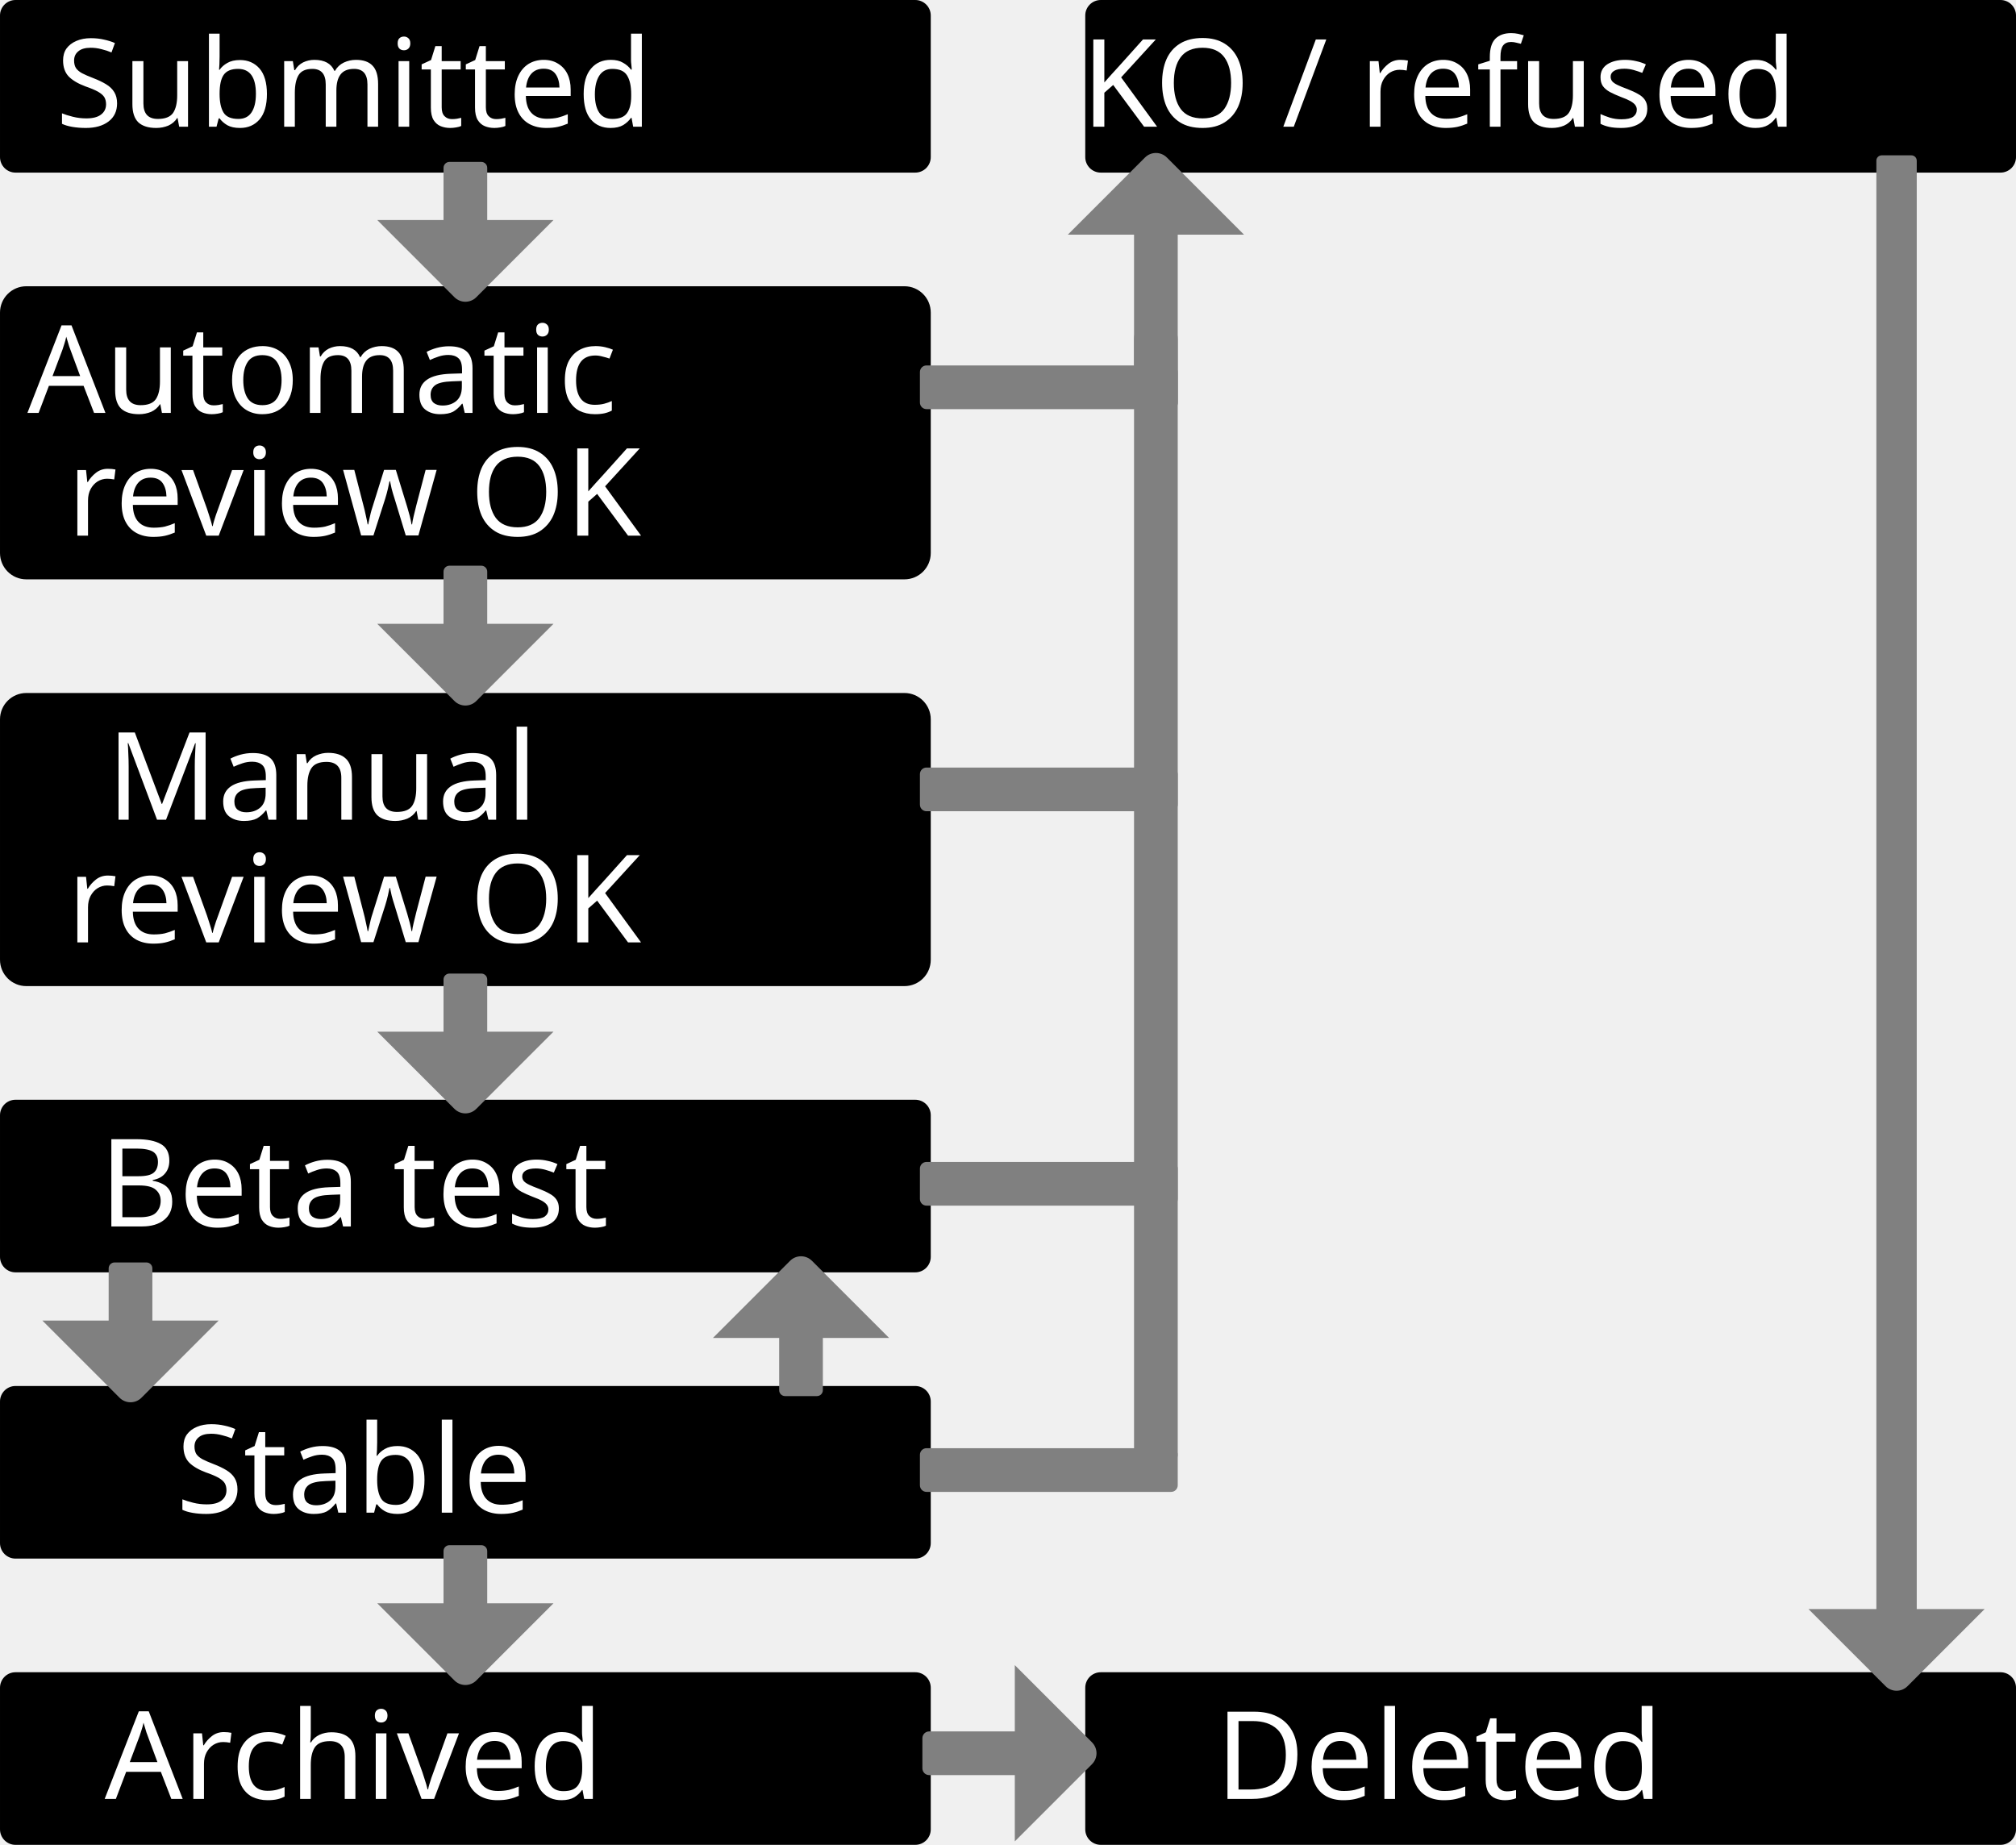
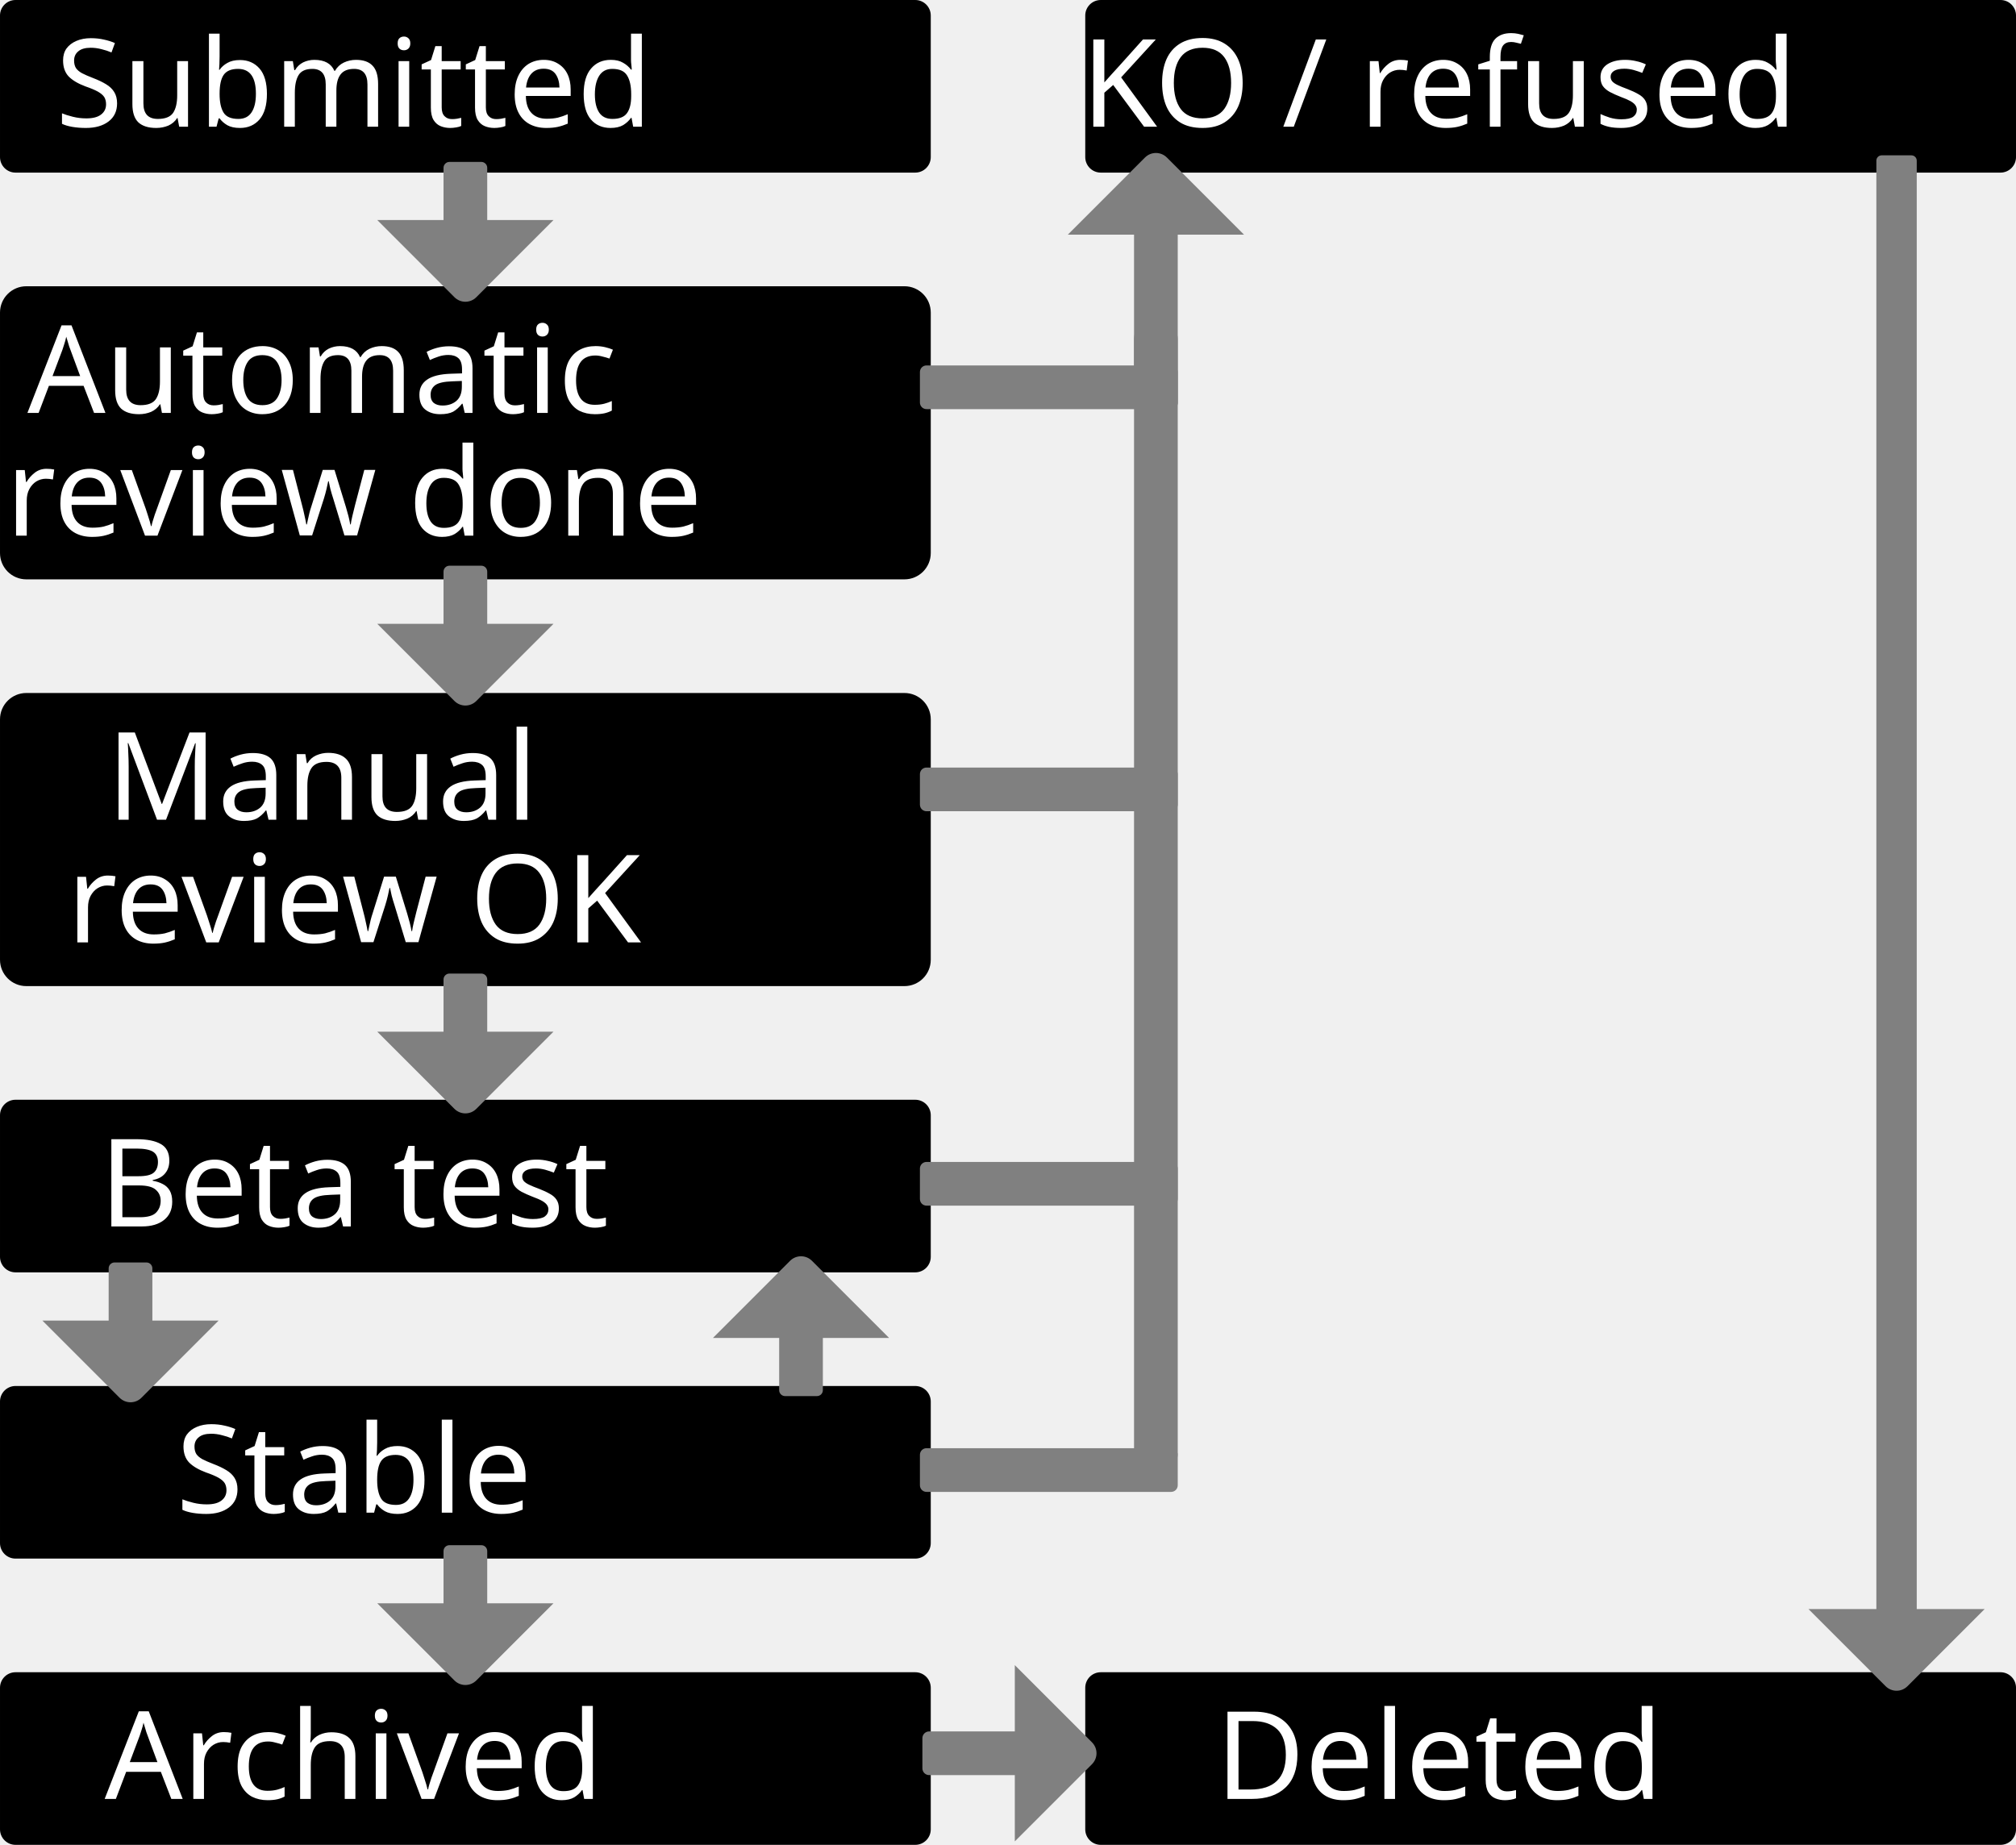
<svg xmlns="http://www.w3.org/2000/svg" width="174.381mm" height="159.58mm" viewBox="0 0 174.381 159.58" version="1.1" id="svg8">
  <defs id="defs2" />
  <g id="layer1" transform="translate(-18.11055,-34.21685)">
    <g id="g3689" transform="translate(-18.74213,18.24215)">
      <rect style="fill:#000000;stroke-width:0.406" ry="1.341" y="15.975" x="36.853" height="14.93" width="80.509" id="submitted" />
      <text id="text3684" y="26.936" x="77.102" style="font-style:normal;font-weight:normal;font-size:10.583px;line-height:6.615px;font-family:Sans;text-align:center;letter-spacing:0px;word-spacing:0px;text-anchor:middle;fill:#000000;fill-opacity:1;stroke:none;stroke-width:0.265px;stroke-linecap:butt;stroke-linejoin:miter;stroke-opacity:1" xml:space="preserve">
        <tspan style="text-align:center;text-anchor:middle;fill:#ffffff;stroke-width:0.265px" y="26.936" x="77.102" id="tspan3682">Submitted</tspan>
      </text>
    </g>
    <g id="g3729" transform="translate(-19.14315,13.45946)">
      <rect style="fill:#000000;stroke-width:0.528" ry="2.277" y="45.518" x="37.254" height="25.354" width="80.509" id="automatic_review_ok" />
      <text id="text3684-2" y="56.479" x="77.503" style="font-style:normal;font-weight:normal;font-size:10.583px;line-height:10.61px;font-family:Sans;text-align:center;letter-spacing:0px;word-spacing:0px;text-anchor:middle;fill:#000000;fill-opacity:1;stroke:none;stroke-width:0.265px;stroke-linecap:butt;stroke-linejoin:miter;stroke-opacity:1" xml:space="preserve">
        <tspan style="line-height:10.61px;text-align:center;text-anchor:middle;fill:#ffffff;stroke-width:0.265px" y="56.479" x="77.503" id="tspan3717">Automatic</tspan>
-         <tspan style="line-height:10.61px;text-align:center;text-anchor:middle;fill:#ffffff;stroke-width:0.265px" y="67.089" x="77.503" id="tspan3715">review OK</tspan>
+         <tspan style="line-height:10.61px;text-align:center;text-anchor:middle;fill:#ffffff;stroke-width:0.265px" y="67.089" x="77.503" id="tspan3715">review done</tspan>
      </text>
    </g>
    <g transform="translate(-19.14315,48.64347)" id="g3729-0">
      <rect style="fill:#000000;stroke-width:0.528" ry="2.277" y="45.518" x="37.254" height="25.354" width="80.509" id="manual_review_ok" />
      <text id="text3684-2-3" y="56.479" x="77.503" style="font-style:normal;font-weight:normal;font-size:10.583px;line-height:10.61px;font-family:Sans;text-align:center;letter-spacing:0px;word-spacing:0px;text-anchor:middle;fill:#000000;fill-opacity:1;stroke:none;stroke-width:0.265px;stroke-linecap:butt;stroke-linejoin:miter;stroke-opacity:1" xml:space="preserve">
        <tspan style="line-height:10.61px;text-align:center;text-anchor:middle;fill:#ffffff;stroke-width:0.265px" y="56.479" x="77.503" id="tspan3717-1">Manual</tspan>
        <tspan style="line-height:10.61px;text-align:center;text-anchor:middle;fill:#ffffff;stroke-width:0.265px" y="67.089" x="77.503" id="tspan3715-7">review OK</tspan>
      </text>
    </g>
    <g transform="translate(-18.74213,113.3707)" id="g3689-1">
      <rect style="fill:#000000;stroke-width:0.406" ry="1.341" y="15.975" x="36.853" height="14.93" width="80.509" id="beta_test" />
      <text id="text3684-7" y="26.936" x="77.102" style="font-style:normal;font-weight:normal;font-size:10.583px;line-height:6.615px;font-family:Sans;text-align:center;letter-spacing:0px;word-spacing:0px;text-anchor:middle;fill:#000000;fill-opacity:1;stroke:none;stroke-width:0.265px;stroke-linecap:butt;stroke-linejoin:miter;stroke-opacity:1" xml:space="preserve">
        <tspan style="text-align:center;text-anchor:middle;fill:#ffffff;stroke-width:0.265px" y="26.936" x="77.102" id="tspan3682-7">Beta test</tspan>
      </text>
    </g>
    <g transform="translate(-18.74213,138.1312)" id="g3689-3">
      <rect style="fill:#000000;stroke-width:0.406" ry="1.341" y="15.975" x="36.853" height="14.93" width="80.509" id="stable" />
      <text id="text3684-8" y="26.936" x="77.102" style="font-style:normal;font-weight:normal;font-size:10.583px;line-height:6.615px;font-family:Sans;text-align:center;letter-spacing:0px;word-spacing:0px;text-anchor:middle;fill:#000000;fill-opacity:1;stroke:none;stroke-width:0.265px;stroke-linecap:butt;stroke-linejoin:miter;stroke-opacity:1" xml:space="preserve">
        <tspan style="text-align:center;text-anchor:middle;fill:#ffffff;stroke-width:0.265px" y="26.936" x="77.102" id="tspan3682-3">Stable</tspan>
      </text>
    </g>
    <g transform="translate(75.13027,18.24215)" id="g3689-0">
      <rect style="fill:#000000;stroke-width:0.406" ry="1.341" y="15.975" x="36.853" height="14.93" width="80.509" id="ko" />
      <text id="text3684-3" y="26.936" x="77.102" style="font-style:normal;font-weight:normal;font-size:10.583px;line-height:6.615px;font-family:Sans;text-align:center;letter-spacing:0px;word-spacing:0px;text-anchor:middle;fill:#000000;fill-opacity:1;stroke:none;stroke-width:0.265px;stroke-linecap:butt;stroke-linejoin:miter;stroke-opacity:1" xml:space="preserve">
        <tspan style="text-align:center;text-anchor:middle;fill:#ffffff;stroke-width:0.265px" y="26.936" x="77.102" id="tspan3682-76">KO / refused</tspan>
      </text>
    </g>
    <g transform="translate(-18.74213,162.8917)" id="g3689-6">
      <rect style="fill:#000000;stroke-width:0.406" ry="1.341" y="15.975" x="36.853" height="14.93" width="80.509" id="archived" />
      <text id="text3684-0" y="26.936" x="77.102" style="font-style:normal;font-weight:normal;font-size:10.583px;line-height:6.615px;font-family:Sans;text-align:center;letter-spacing:0px;word-spacing:0px;text-anchor:middle;fill:#000000;fill-opacity:1;stroke:none;stroke-width:0.265px;stroke-linecap:butt;stroke-linejoin:miter;stroke-opacity:1" xml:space="preserve">
        <tspan style="text-align:center;text-anchor:middle;fill:#ffffff;stroke-width:0.265px" y="26.936" x="77.102" id="tspan3682-1">Archived</tspan>
      </text>
    </g>
    <g transform="translate(75.13027,162.8917)" id="g3689-8">
      <rect style="fill:#000000;stroke-width:0.406" ry="1.341" y="15.975" x="36.853" height="14.93" width="80.509" id="deleted" />
      <text id="text3684-77" y="26.936" x="77.102" style="font-style:normal;font-weight:normal;font-size:10.583px;line-height:6.615px;font-family:Sans;text-align:center;letter-spacing:0px;word-spacing:0px;text-anchor:middle;fill:#000000;fill-opacity:1;stroke:none;stroke-width:0.265px;stroke-linecap:butt;stroke-linejoin:miter;stroke-opacity:1" xml:space="preserve">
        <tspan style="text-align:center;text-anchor:middle;fill:#ffffff;stroke-width:0.265px" y="26.936" x="77.102" id="tspan3682-6">Deleted</tspan>
      </text>
    </g>
    <g id="g4649" transform="translate(-101.519,-63.94676)">
      <rect ry="0.512" y="112.17" x="157.994" height="7.938" width="3.78" id="rect3832" style="fill:#808080;stroke-width:0.163" />
      <path id="rect3836" d="m 159.884,124.265 c 0.343,0 0.685,-0.131 0.948,-0.394 l 6.673,-6.673 h -15.242 l 6.673,6.673 c 0.263,0.263 0.606,0.394 0.948,0.394 z" style="fill:#808080;stroke-width:0.265" />
    </g>
    <g id="g4649-0" transform="translate(-101.519,-29.01934)">
      <rect ry="0.512" y="112.17" x="157.994" height="7.938" width="3.78" id="rect3832-2" style="fill:#808080;stroke-width:0.163" />
      <path id="rect3836-6" d="m 159.884,124.265 c 0.343,0 0.685,-0.131 0.948,-0.394 l 6.673,-6.673 h -15.242 l 6.673,6.673 c 0.263,0.263 0.606,0.394 0.948,0.394 z" style="fill:#808080;stroke-width:0.265" />
    </g>
    <g id="g4649-0-6" transform="translate(-101.519,6.26024)">
      <rect ry="0.512" y="112.17" x="157.994" height="7.938" width="3.78" id="rect3832-2-5" style="fill:#808080;stroke-width:0.163" />
      <path id="rect3836-6-9" d="m 159.884,124.265 c 0.343,0 0.685,-0.131 0.948,-0.394 l 6.673,-6.673 h -15.242 l 6.673,6.673 c 0.263,0.263 0.606,0.394 0.948,0.394 z" style="fill:#808080;stroke-width:0.265" />
    </g>
    <g id="g4649-0-6-5" transform="translate(-130.4843,31.24994)">
      <rect ry="0.512" y="112.17" x="157.994" height="7.938" width="3.78" id="rect3832-2-5-8" style="fill:#808080;stroke-width:0.163" />
      <path id="rect3836-6-9-3" d="m 159.884,124.265 c 0.343,0 0.685,-0.131 0.948,-0.394 l 6.673,-6.673 h -15.242 l 6.673,6.673 c 0.263,0.263 0.606,0.394 0.948,0.394 z" style="fill:#808080;stroke-width:0.265" />
    </g>
    <g id="g4649-0-6-5-3" transform="rotate(-180,123.6406,133.575)">
      <rect ry="0.512" y="112.17" x="157.994" height="7.938" width="3.78" id="rect3832-2-5-8-6" style="fill:#808080;stroke-width:0.163" />
      <path id="rect3836-6-9-3-7" d="m 159.884,124.265 c 0.343,0 0.685,-0.131 0.948,-0.394 l 6.673,-6.673 h -15.242 l 6.673,6.673 c 0.263,0.263 0.606,0.394 0.948,0.394 z" style="fill:#808080;stroke-width:0.265" />
    </g>
    <g id="g4649-0-6-7" transform="translate(-101.519,55.7051)">
      <rect ry="0.512" y="112.17" x="157.994" height="7.938" width="3.78" id="rect3832-2-5-4" style="fill:#808080;stroke-width:0.163" />
      <path id="rect3836-6-9-2" d="m 159.884,124.265 c 0.343,0 0.685,-0.131 0.948,-0.394 l 6.673,-6.673 h -15.242 l 6.673,6.673 c 0.263,0.263 0.606,0.394 0.948,0.394 z" style="fill:#808080;stroke-width:0.265" />
    </g>
    <rect style="fill:#808080;stroke-width:0.274" id="rect3832-0" width="3.78" height="22.301" x="-69.607" y="97.682" ry="0.57" transform="rotate(-90)" />
    <path style="fill:#808080;stroke-width:0.265" d="m 182.16,180.467 c 0.343,0 0.685,-0.131 0.948,-0.394 l 6.673,-6.673 h -15.242 l 6.673,6.673 c 0.263,0.263 0.606,0.394 0.948,0.394 z" id="rect3836-3" />
    <rect style="fill:#808080;stroke-width:0.262" id="rect4781" width="3.493" height="129.611" x="180.413" y="47.653" ry="0.461" />
    <rect style="fill:#808080;stroke-width:0.175" id="rect3832-0-1" width="3.78" height="9.071" x="-187.765" y="97.896" ry="0.585" transform="rotate(-90)" />
    <rect style="fill:#808080;stroke-width:0.581" id="rect3832-2-5-8-6-7" width="3.78" height="100.164" x="-119.983" y="-161.834" ry="1.89" transform="scale(-1)" />
    <path style="fill:#808080;stroke-width:0.265" d="m 118.096,47.449 c -0.343,0 -0.685,0.131 -0.948,0.394 l -6.673,6.673 h 15.242 l -6.673,-6.673 c -0.263,-0.263 -0.606,-0.394 -0.948,-0.394 z" id="rect3836-6-9-3-7-9" />
    <path style="fill:#808080;stroke-width:0.265" d="m 112.957,185.875 c 0,-0.343 -0.131,-0.685 -0.394,-0.948 l -6.673,-6.673 v 15.242 l 6.673,-6.673 c 0.263,-0.263 0.394,-0.606 0.394,-0.948 z" id="rect3836-6-9-3-7-9-5" />
    <rect style="fill:#808080;stroke-width:0.259" id="rect3832-0-8" width="3.78" height="19.962" x="-119.983" y="-69.607" ry="0.51" transform="scale(-1)" />
    <rect style="fill:#808080;stroke-width:0.274" id="rect3832-0-4" width="3.78" height="22.301" x="-104.39" y="97.682" ry="0.57" transform="rotate(-90)" />
    <rect style="fill:#808080;stroke-width:0.274" id="rect3832-0-4-4" width="3.78" height="22.301" x="-138.505" y="97.682" ry="0.57" transform="rotate(-90)" />
    <rect style="fill:#808080;stroke-width:0.274" id="rect3832-0-4-4-5" width="3.78" height="22.301" x="-163.266" y="97.682" ry="0.57" transform="rotate(-90)" />
  </g>
</svg>
